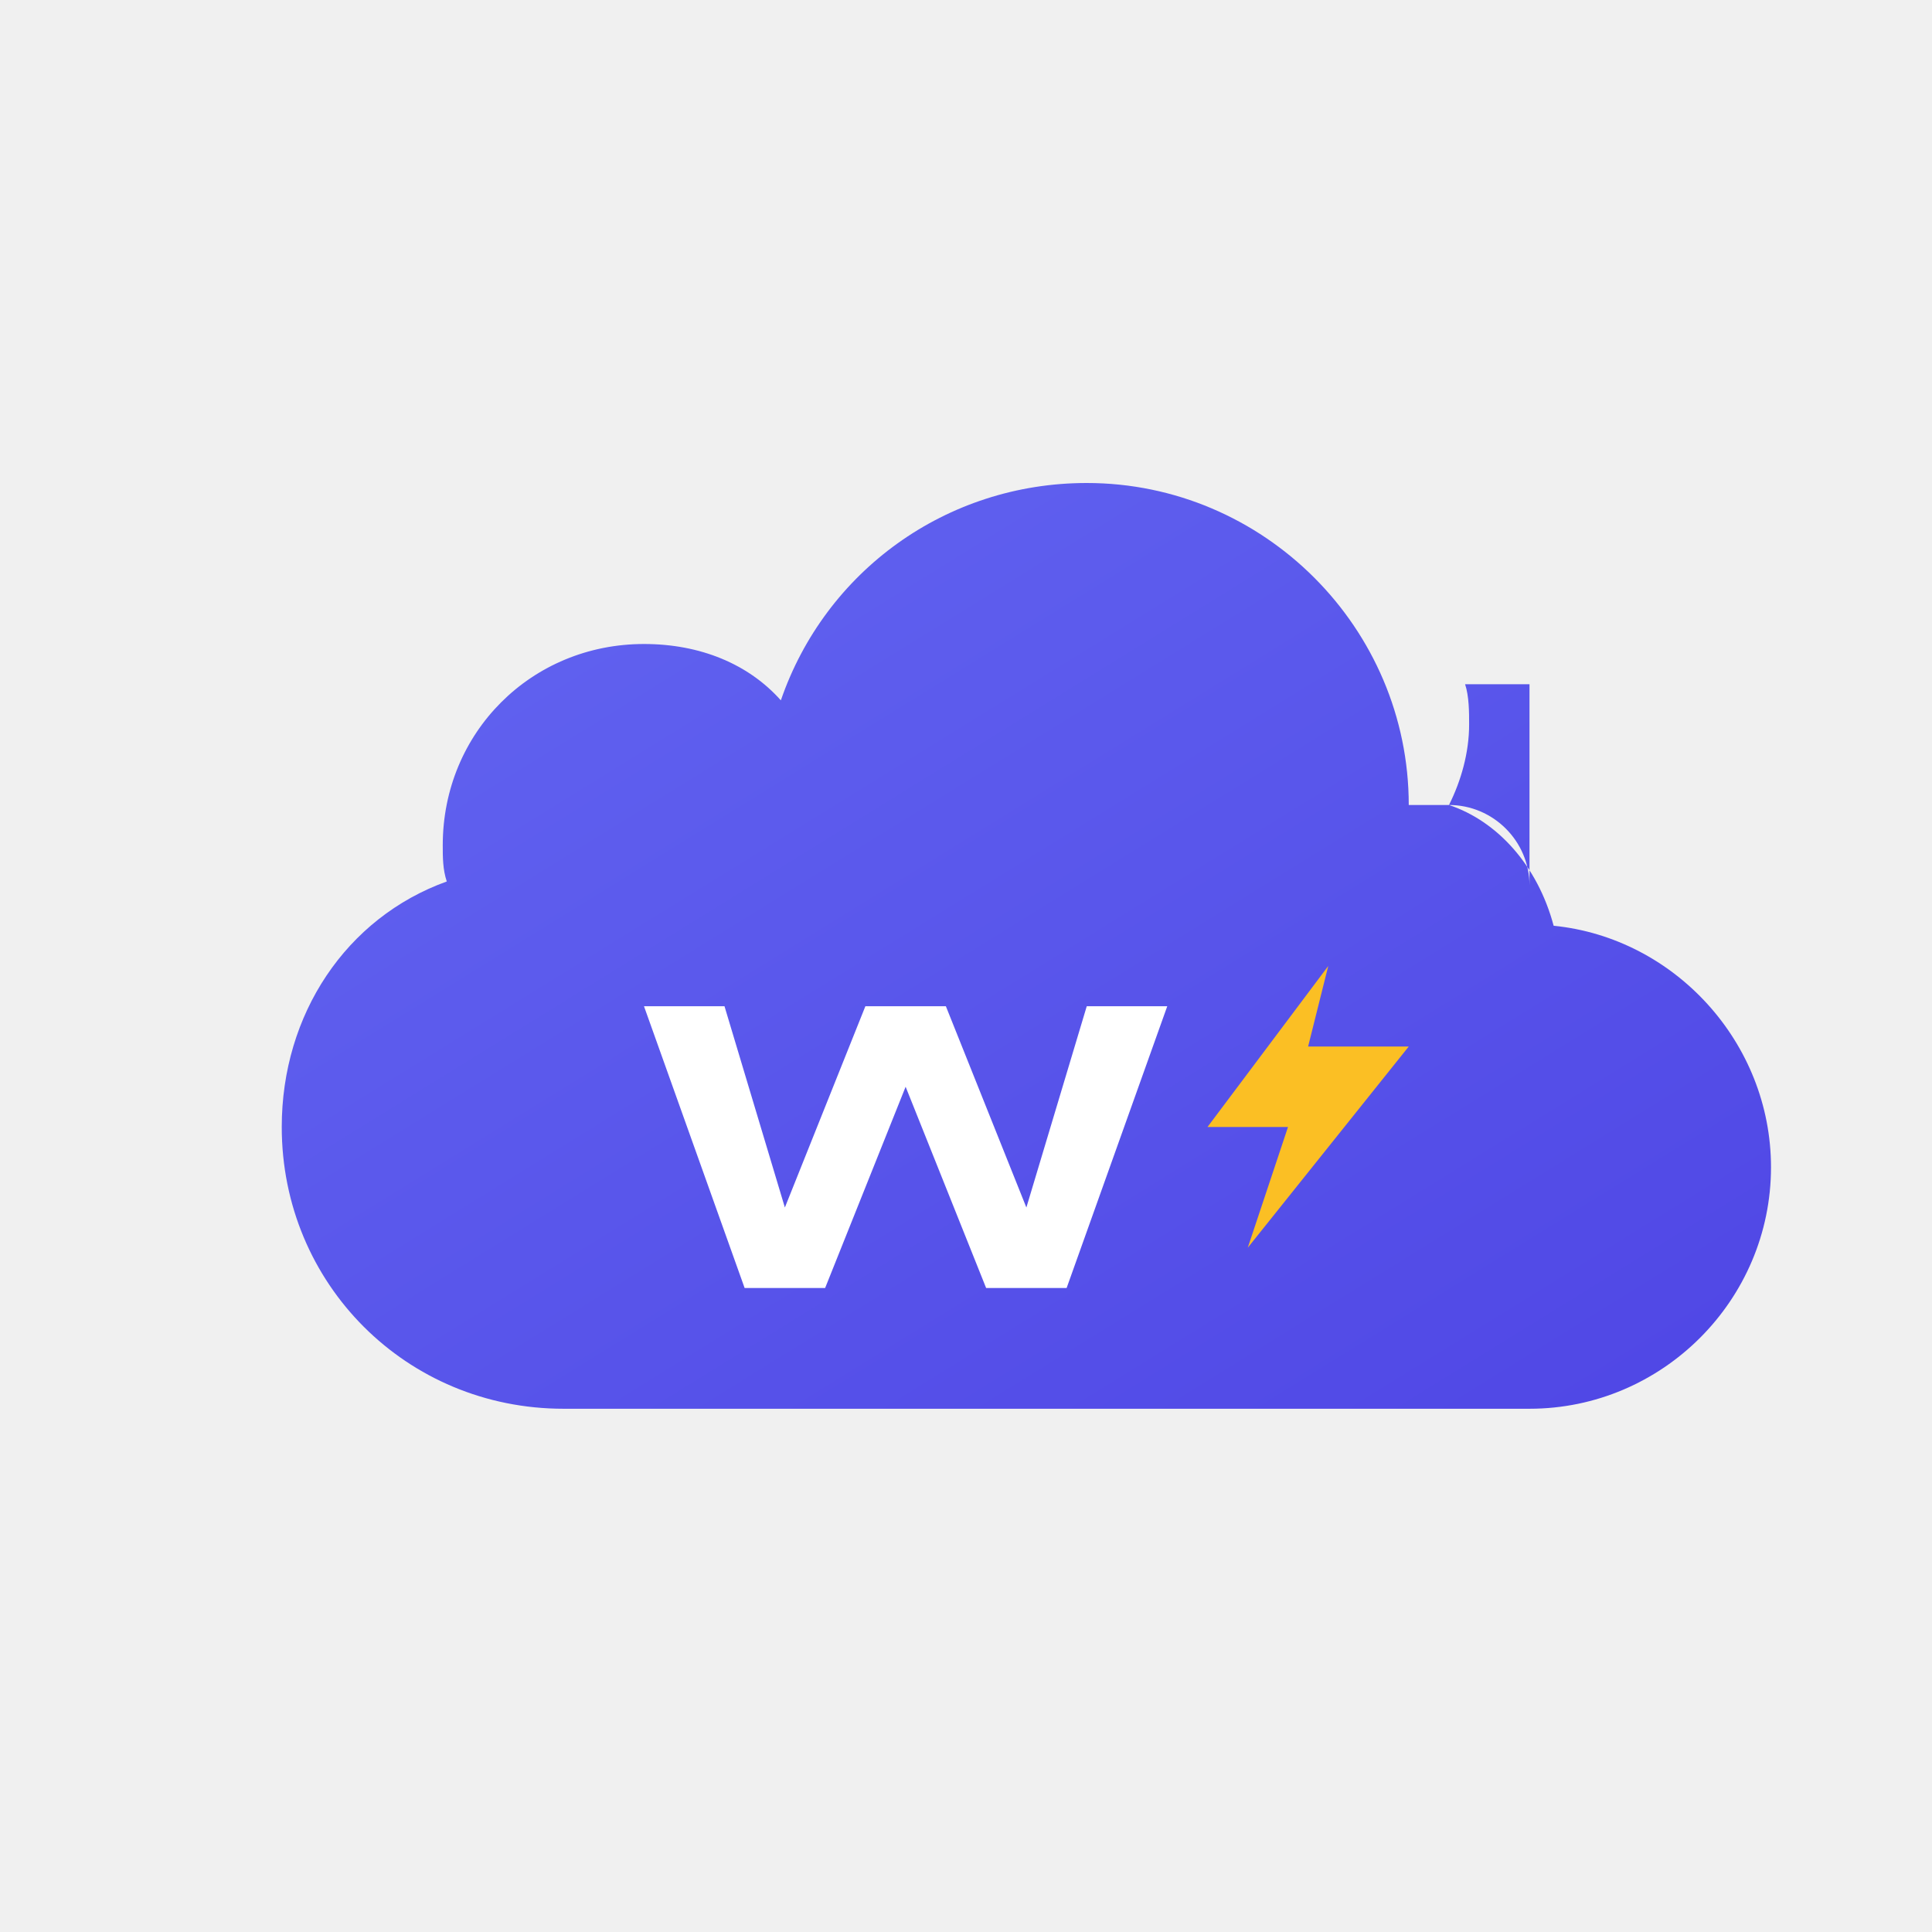
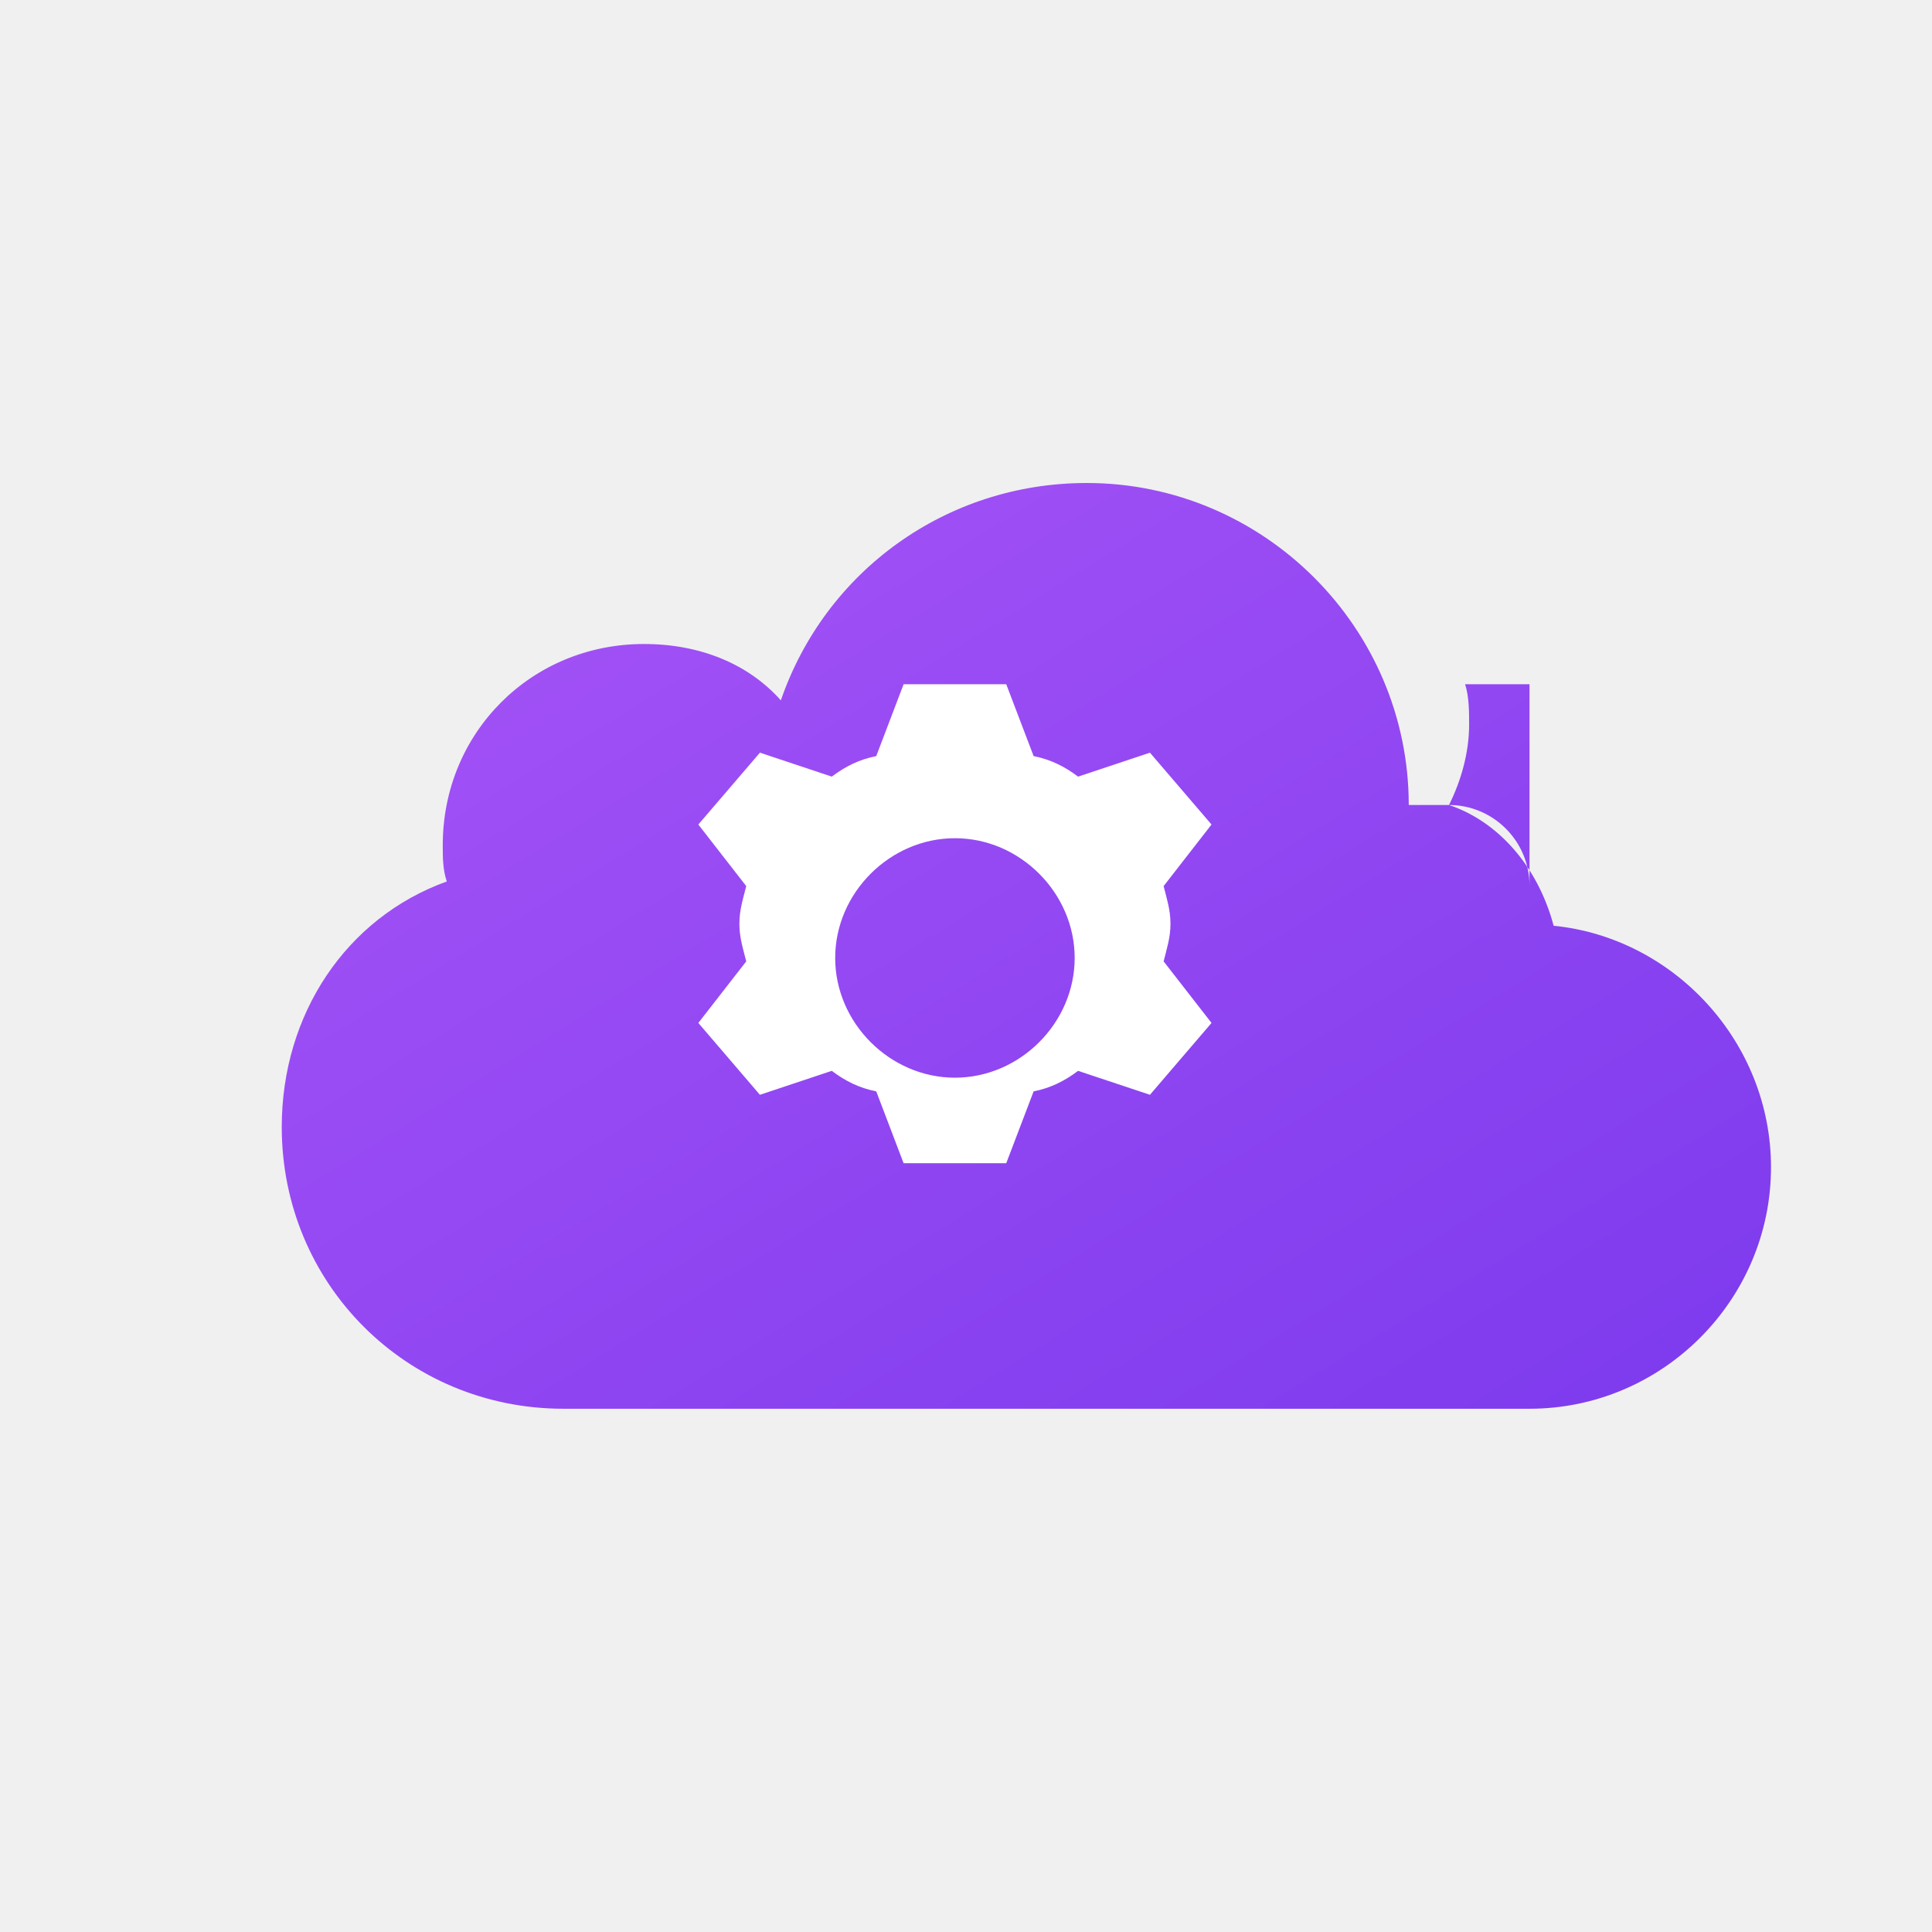
<svg xmlns="http://www.w3.org/2000/svg" viewBox="0 0 48 48" width="48" height="48">
  <defs>
    <linearGradient id="cloudGradient" x1="0%" y1="0%" x2="100%" y2="100%">
-       <stop offset="0%" style="stop-color:#6366f1;stop-opacity:1" />
-       <stop offset="100%" style="stop-color:#4f46e5;stop-opacity:1" />
+       <stop offset="0%" style="stop-color:#a855f7;stop-opacity:1" />
+       <stop offset="100%" style="stop-color:#7c3aed;stop-opacity:1" />
    </linearGradient>
  </defs>
  <path fill="url(#cloudGradient)" d="M38 22c0-1.1-.9-2-2-2h-1c0-4.4-3.6-8-8-8-3.5 0-6.5 2.2-7.6 5.4C18.6 16.5 17.4 16 16 16c-2.8 0-5 2.2-5 5 0 .3 0 .6.1.9C8.6 22.8 7 25.2 7 28c0 3.9 3.1 7 7 7h24c3.3 0 6-2.7 6-6 0-3.1-2.4-5.7-5.4-6-.4-1.5-1.4-2.6-2.6-3 .3-.6.5-1.3.5-2 0-.3 0-.7-.1-1H38z" />
-   <path fill="#ffffff" d="M16 25l2.5 7h2l2-5 2 5h2l2.5-7h-2l-1.5 5-2-5h-2l-2 5-1.5-5h-2z" />
-   <path fill="#fbbf24" d="M33 24l-3 4h2l-1 3 4-5h-2.5l.5-2z" />
+   <g transform="translate(17, 18)" fill="#ffffff">
+     <path d="M7 0L6.2 2.1C5.7 2.2 5.3 2.4 4.9 2.7L2.8 2L1 4.1L2.4 5.9C2.3 6.3 2.2 6.6 2.2 7C2.2 7.4 2.3 7.7 2.4 8.1L1 9.9L2.8 12L4.9 11.3C5.3 11.6 5.7 11.8 6.2 11.9L7 14H10L10.8 11.9C11.3 11.8 11.7 11.6 12.1 11.3L14.2 12L16 9.9L14.6 8.1C14.7 7.7 14.8 7.4 14.8 7C14.8 6.6 14.7 6.3 14.6 5.9L16 4.1L14.2 2L12.1 2.7C11.7 2.4 11.3 2.2 10.8 2.1L10 0H7ZM8.5 4.5C10.4 4.5 12 6.1 12 8C12 9.9 10.4 11.5 8.5 11.5C6.6 11.5 5 9.9 5 8C5 6.1 6.6 4.5 8.5 4.5Z" transform="translate(-0.5, -1) scale(0.85)" />
+   </g>
</svg>
